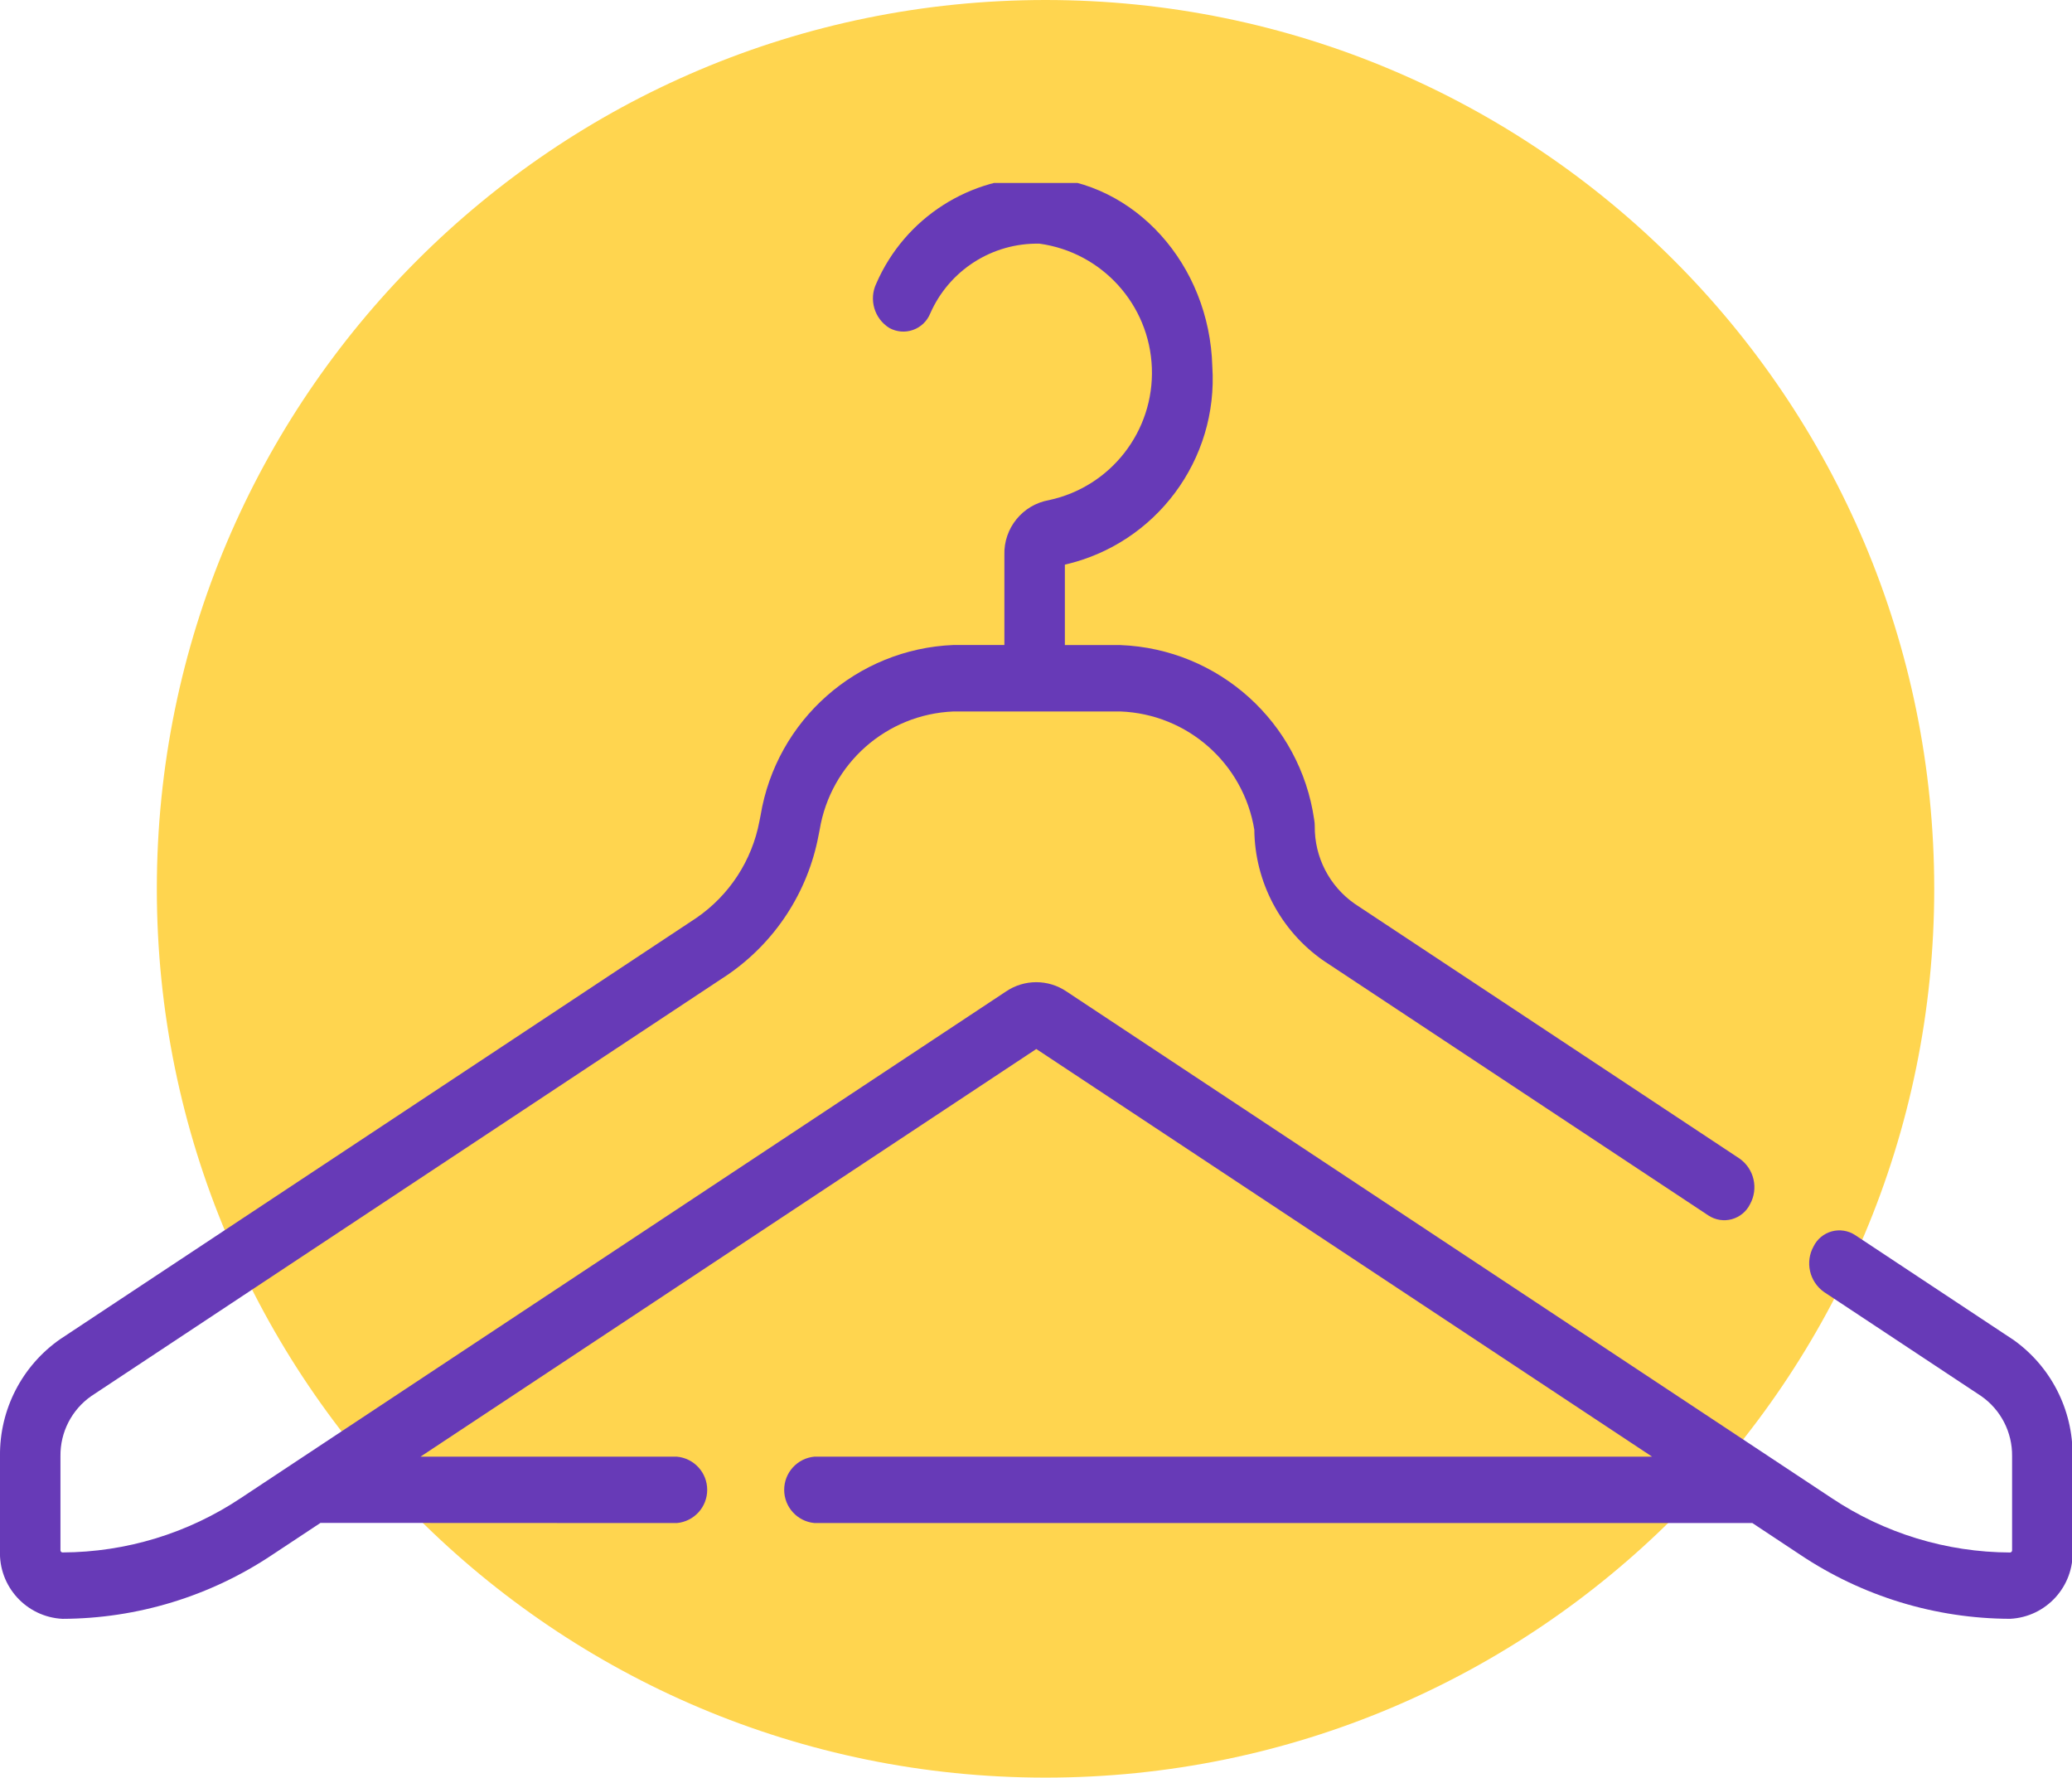
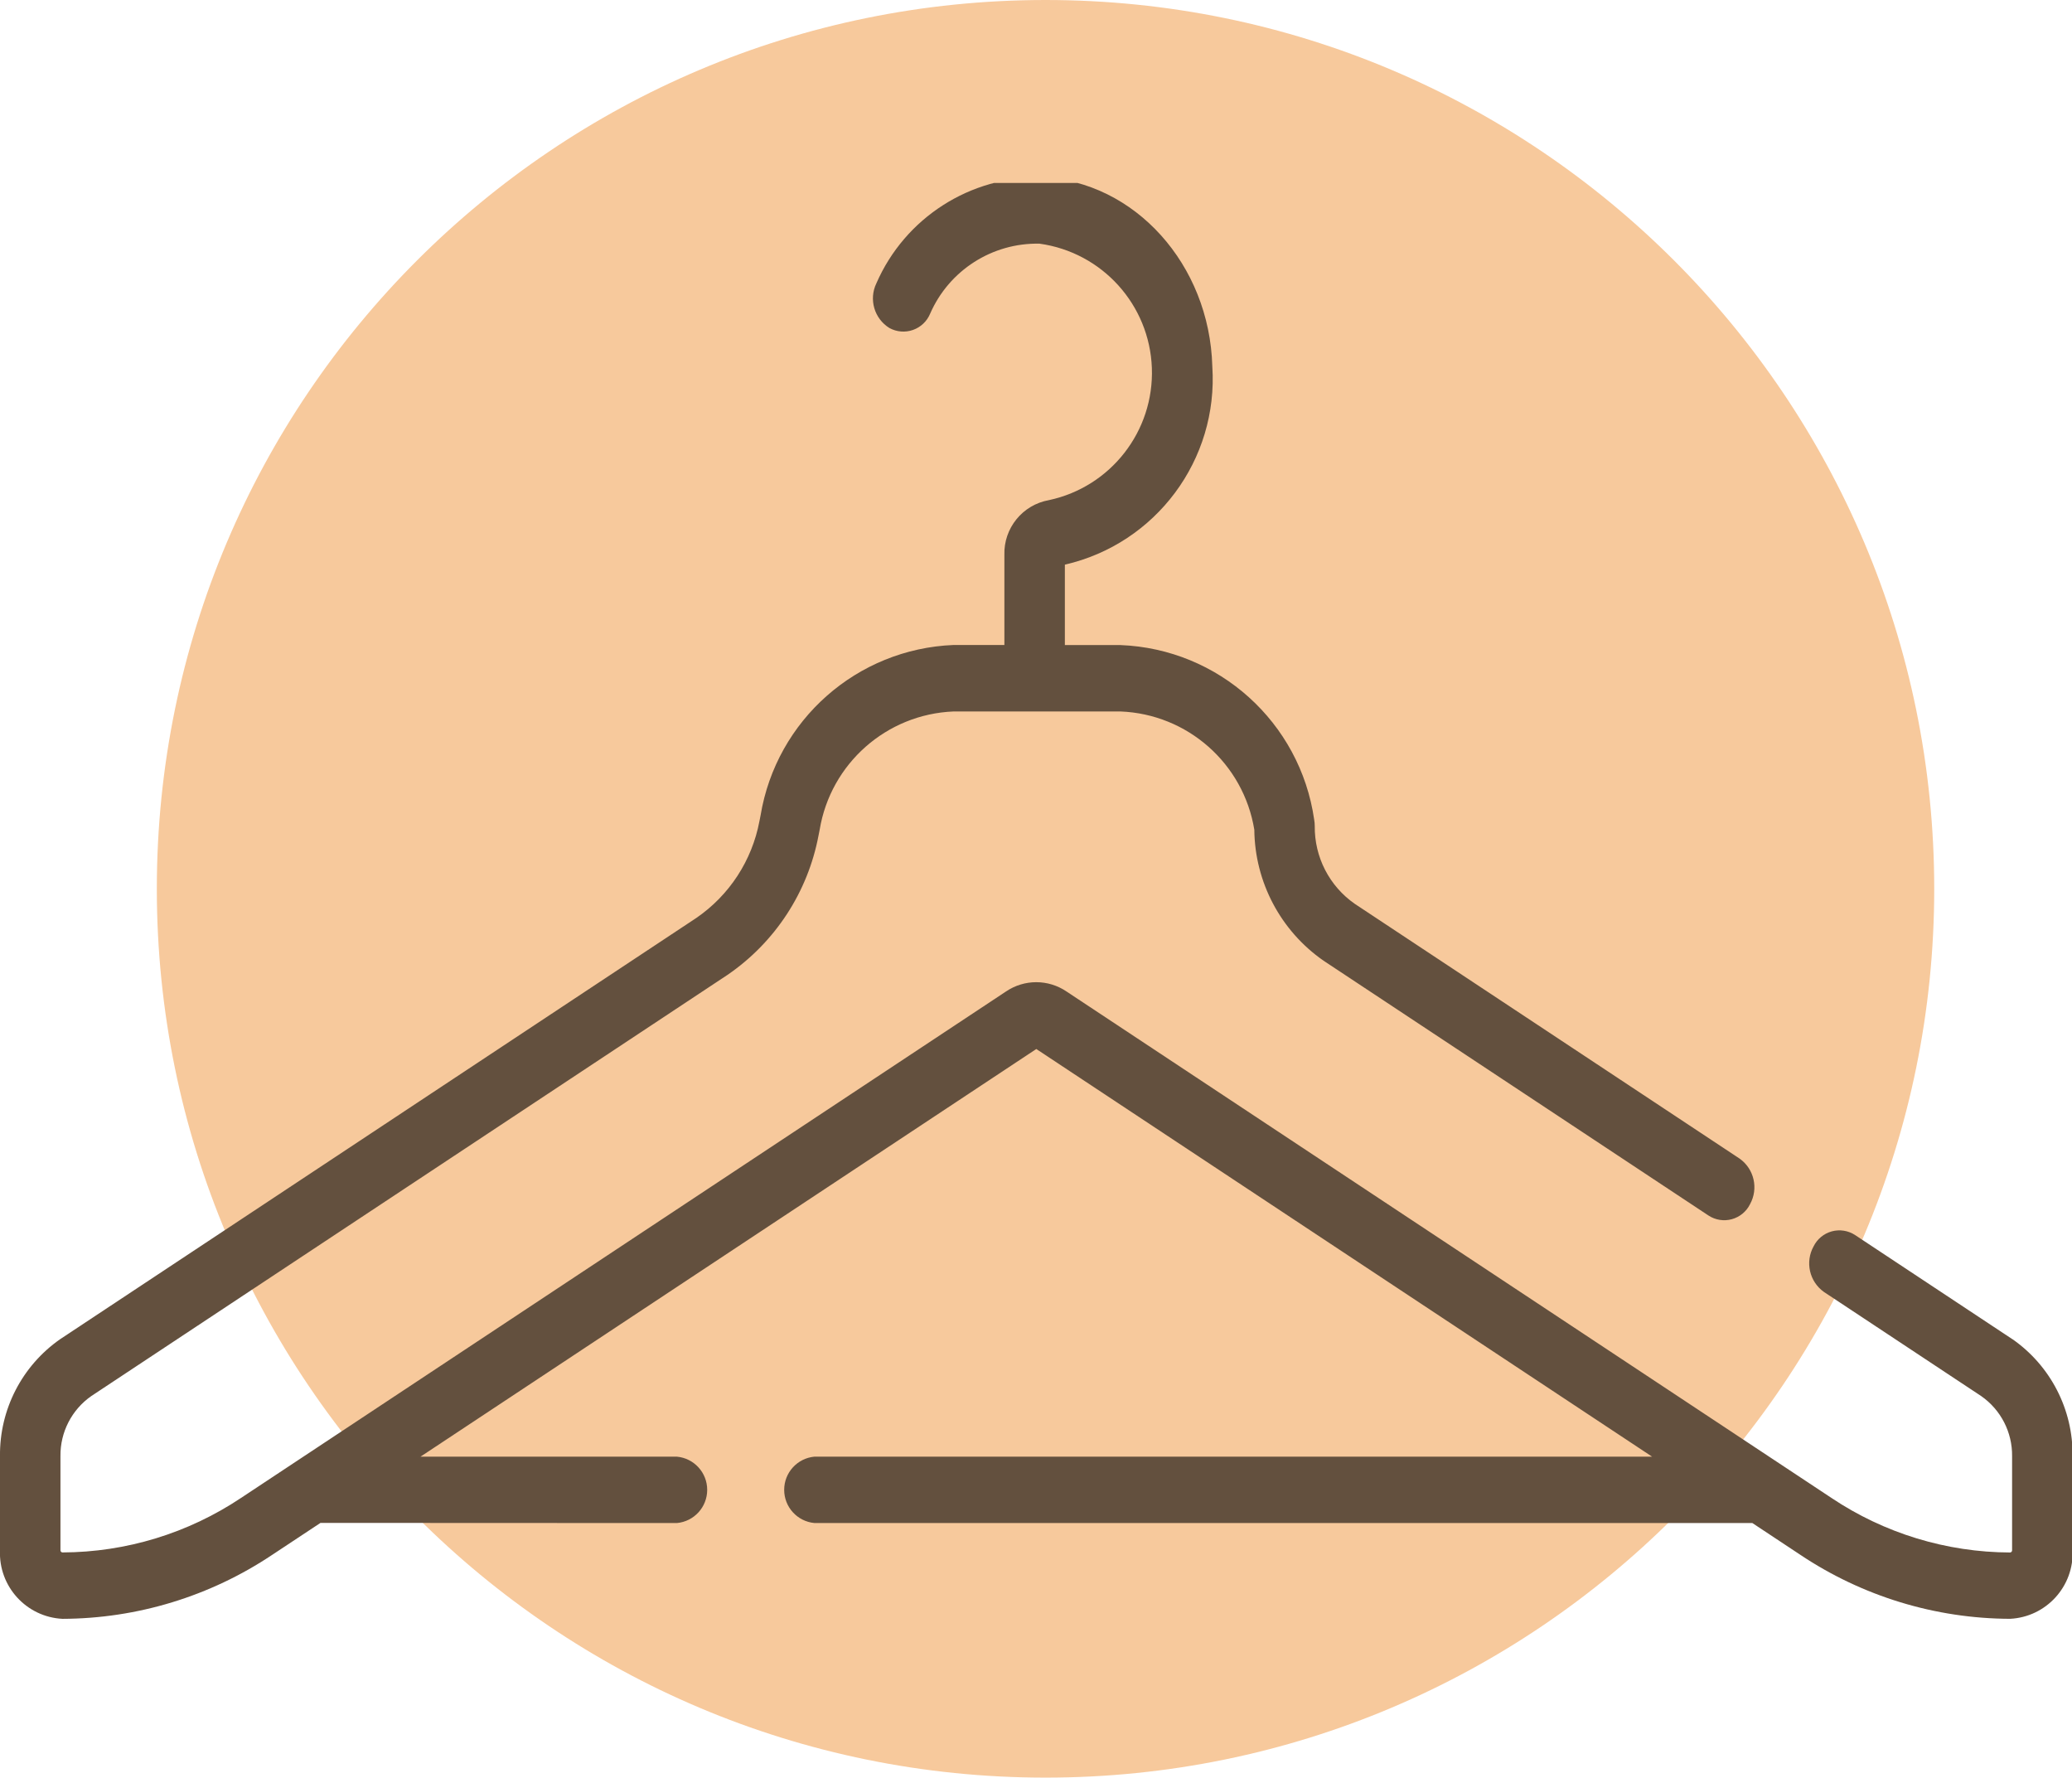
<svg xmlns="http://www.w3.org/2000/svg" width="79.271" height="68" viewBox="0 0 79.271 68">
  <defs>
    <clipPath id="clip-path">
-       <rect id="Rectángulo_25786" data-name="Rectángulo 25786" width="79.271" height="55" fill="#673ab7" />
+       <rect width="79.271" height="68" fill="none" />
+     </clipPath>
+     <clipPath id="clip-path-2">
+       <rect id="Rectángulo_25786" data-name="Rectángulo 25786" width="79.271" height="55" fill="#63503e" />
    </clipPath>
  </defs>
-   <g id="Grupo_1068227" data-name="Grupo 1068227" transform="translate(-340.364 -7795)">
-     <circle id="Elipse_1792" data-name="Elipse 1792" cx="34" cy="34" r="34" transform="translate(346.364 7795)" fill="#ffd54f" />
-     <g id="Grupo_38844" data-name="Grupo 38844" transform="translate(340.364 7802)">
-       <g id="Grupo_38843" data-name="Grupo 38843" transform="translate(0)">
-         <g id="Grupo_38842" data-name="Grupo 38842" clip-path="url(#clip-path)">
-           <path id="Trazado_67688" data-name="Trazado 67688" d="M181.991,344.671l-6.018-3.984a1.1,1.1,0,0,0-1.588.432,1.342,1.342,0,0,0,.393,1.743l6.018,3.984a2.761,2.761,0,0,1,1.183,2.3v3.6a.081.081,0,0,1-.077.084,12.365,12.365,0,0,1-6.834-2.087L145.8,331.368a2.062,2.062,0,0,0-2.31,0l-29.266,19.373a12.365,12.365,0,0,1-6.834,2.087.081.081,0,0,1-.077-.084v-3.6a2.761,2.761,0,0,1,1.183-2.3l24.339-16.111a8.337,8.337,0,0,0,3.48-5.329l.044-.221a5.413,5.413,0,0,1,5.123-4.525h6.383a5.4,5.4,0,0,1,5.123,4.524,6.175,6.175,0,0,0,2.647,5.009l14.729,9.749a1.1,1.1,0,0,0,1.588-.432,1.342,1.342,0,0,0-.394-1.743l-14.728-9.749a3.575,3.575,0,0,1-1.53-2.974,1.426,1.426,0,0,0-.022-.248,7.792,7.792,0,0,0-7.413-6.676h-2.125v-3.076a7.289,7.289,0,0,0,5.641-7.583c-.106-3.9-2.968-7.076-6.518-7.233a6.757,6.757,0,0,0-6.335,4.055,1.331,1.331,0,0,0,.5,1.709,1.109,1.109,0,0,0,1.558-.55,4.464,4.464,0,0,1,4.184-2.677,4.984,4.984,0,0,1,.364,9.81,2.067,2.067,0,0,0-1.708,2.1v3.442h-1.944a7.8,7.8,0,0,0-7.384,6.521l-.044.221a5.788,5.788,0,0,1-2.414,3.7L107.3,344.671a5.378,5.378,0,0,0-2.3,4.473v3.6a2.519,2.519,0,0,0,2.391,2.624,14.522,14.522,0,0,0,8.029-2.452l1.841-1.218c.037,0,13.633.006,13.633.006a1.275,1.275,0,0,0,0-2.54h-9.806l23.559-15.594,23.559,15.594H136.158a1.275,1.275,0,0,0,0,2.539h35.883l1.832,1.213a14.522,14.522,0,0,0,8.029,2.451,2.518,2.518,0,0,0,2.391-2.624v-3.6a5.378,5.378,0,0,0-2.3-4.473Zm0,0" transform="translate(-105 -300.442)" fill="#673ab7" />
+   <g id="Cuadrícula_de_repetición_4" data-name="Cuadrícula de repetición 4" clip-path="url(#clip-path)">
+     <g id="Grupo_1204757" data-name="Grupo 1204757" transform="translate(-340.364 -9628)">
+       <circle id="Elipse_1792" data-name="Elipse 1792" cx="34" cy="34" r="34" transform="translate(346.364 9628)" fill="#f7c99c" />
+       <g id="Grupo_38843" data-name="Grupo 38843" transform="translate(340.364 9635)">
+         <g id="Grupo_38842" data-name="Grupo 38842" clip-path="url(#clip-path-2)">
+           <path id="Trazado_67688" data-name="Trazado 67688" d="M181.991,344.671l-6.018-3.984a1.1,1.1,0,0,0-1.588.432,1.342,1.342,0,0,0,.393,1.743l6.018,3.984a2.761,2.761,0,0,1,1.183,2.3v3.6a.081.081,0,0,1-.077.084,12.365,12.365,0,0,1-6.834-2.087L145.8,331.368a2.062,2.062,0,0,0-2.31,0l-29.266,19.373a12.365,12.365,0,0,1-6.834,2.087.081.081,0,0,1-.077-.084v-3.6a2.761,2.761,0,0,1,1.183-2.3l24.339-16.111a8.337,8.337,0,0,0,3.48-5.329l.044-.221a5.413,5.413,0,0,1,5.123-4.525h6.383a5.4,5.4,0,0,1,5.123,4.524,6.175,6.175,0,0,0,2.647,5.009l14.729,9.749a1.1,1.1,0,0,0,1.588-.432,1.342,1.342,0,0,0-.394-1.743l-14.728-9.749a3.575,3.575,0,0,1-1.53-2.974,1.426,1.426,0,0,0-.022-.248,7.792,7.792,0,0,0-7.413-6.676h-2.125v-3.076a7.289,7.289,0,0,0,5.641-7.583c-.106-3.9-2.968-7.076-6.518-7.233a6.757,6.757,0,0,0-6.335,4.055,1.331,1.331,0,0,0,.5,1.709,1.109,1.109,0,0,0,1.558-.55,4.464,4.464,0,0,1,4.184-2.677,4.984,4.984,0,0,1,.364,9.81,2.067,2.067,0,0,0-1.708,2.1v3.442h-1.944a7.8,7.8,0,0,0-7.384,6.521l-.044.221a5.788,5.788,0,0,1-2.414,3.7L107.3,344.671a5.378,5.378,0,0,0-2.3,4.473v3.6a2.519,2.519,0,0,0,2.391,2.624,14.522,14.522,0,0,0,8.029-2.452l1.841-1.218c.037,0,13.633.006,13.633.006a1.275,1.275,0,0,0,0-2.54h-9.806l23.559-15.594,23.559,15.594H136.158a1.275,1.275,0,0,0,0,2.539h35.883l1.832,1.213a14.522,14.522,0,0,0,8.029,2.451,2.518,2.518,0,0,0,2.391-2.624v-3.6a5.378,5.378,0,0,0-2.3-4.473Zm0,0" transform="translate(-105 -300.442)" fill="#63503e" />
        </g>
      </g>
    </g>
  </g>
</svg>
